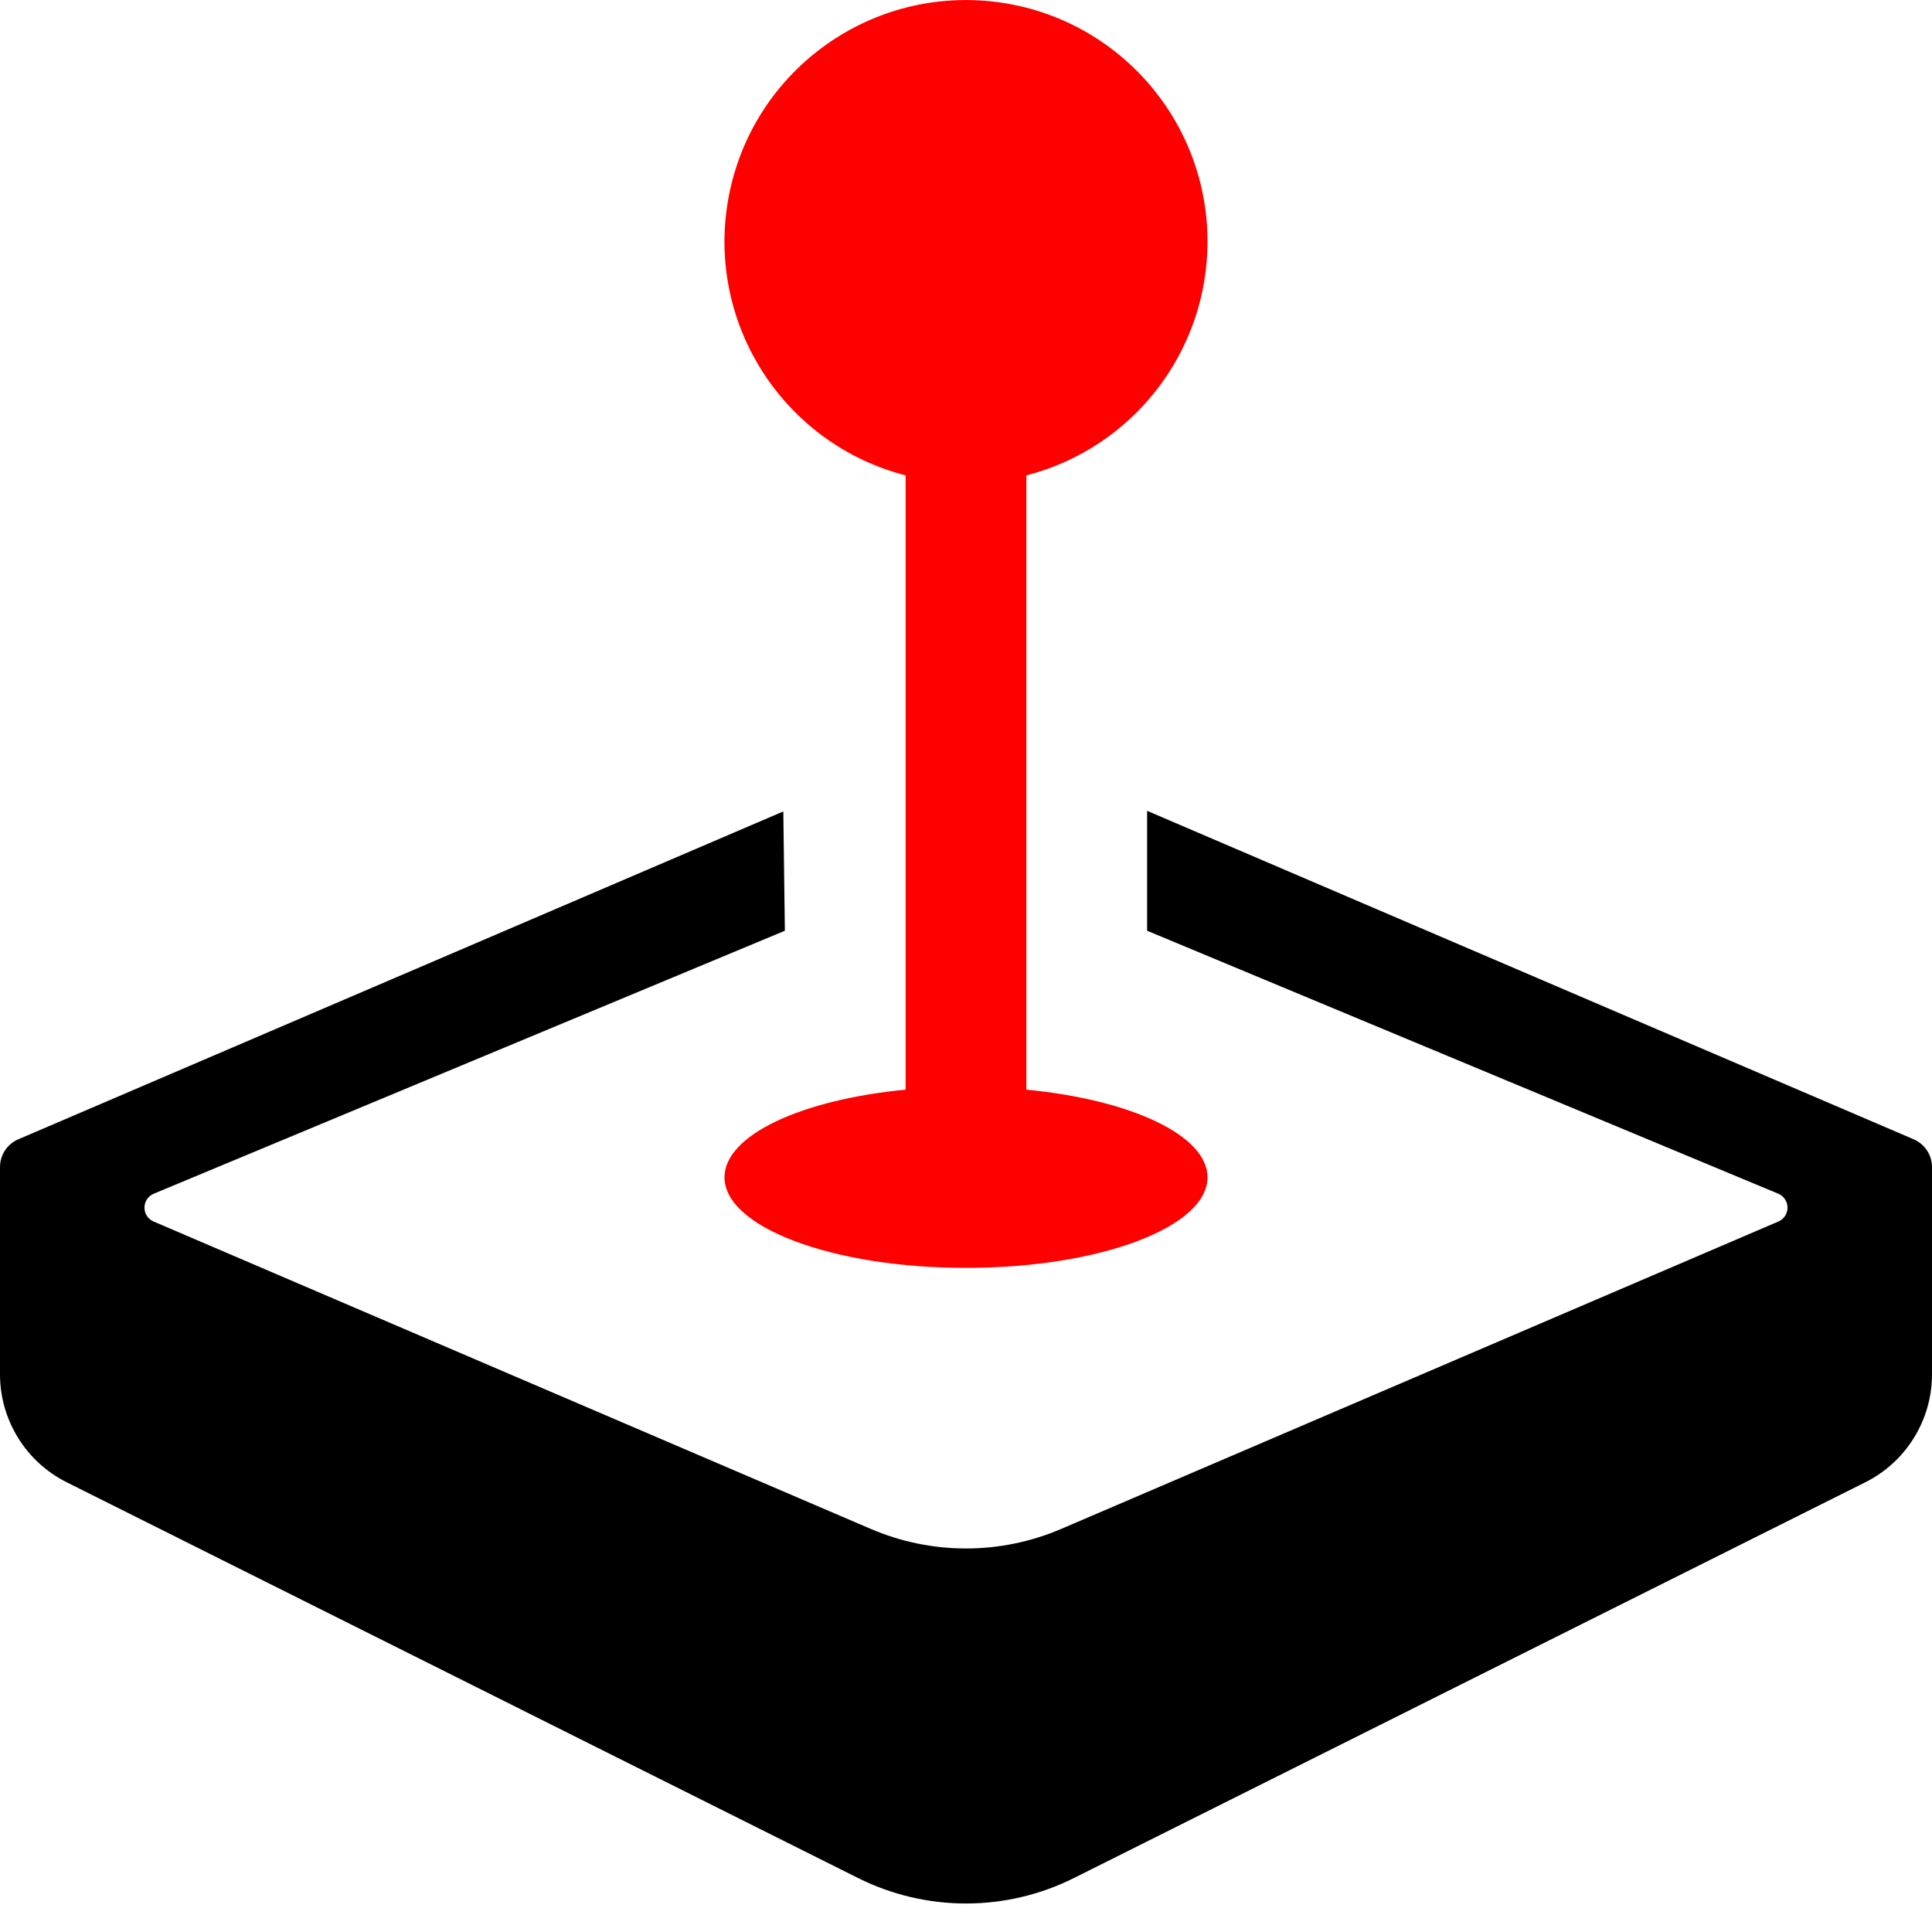
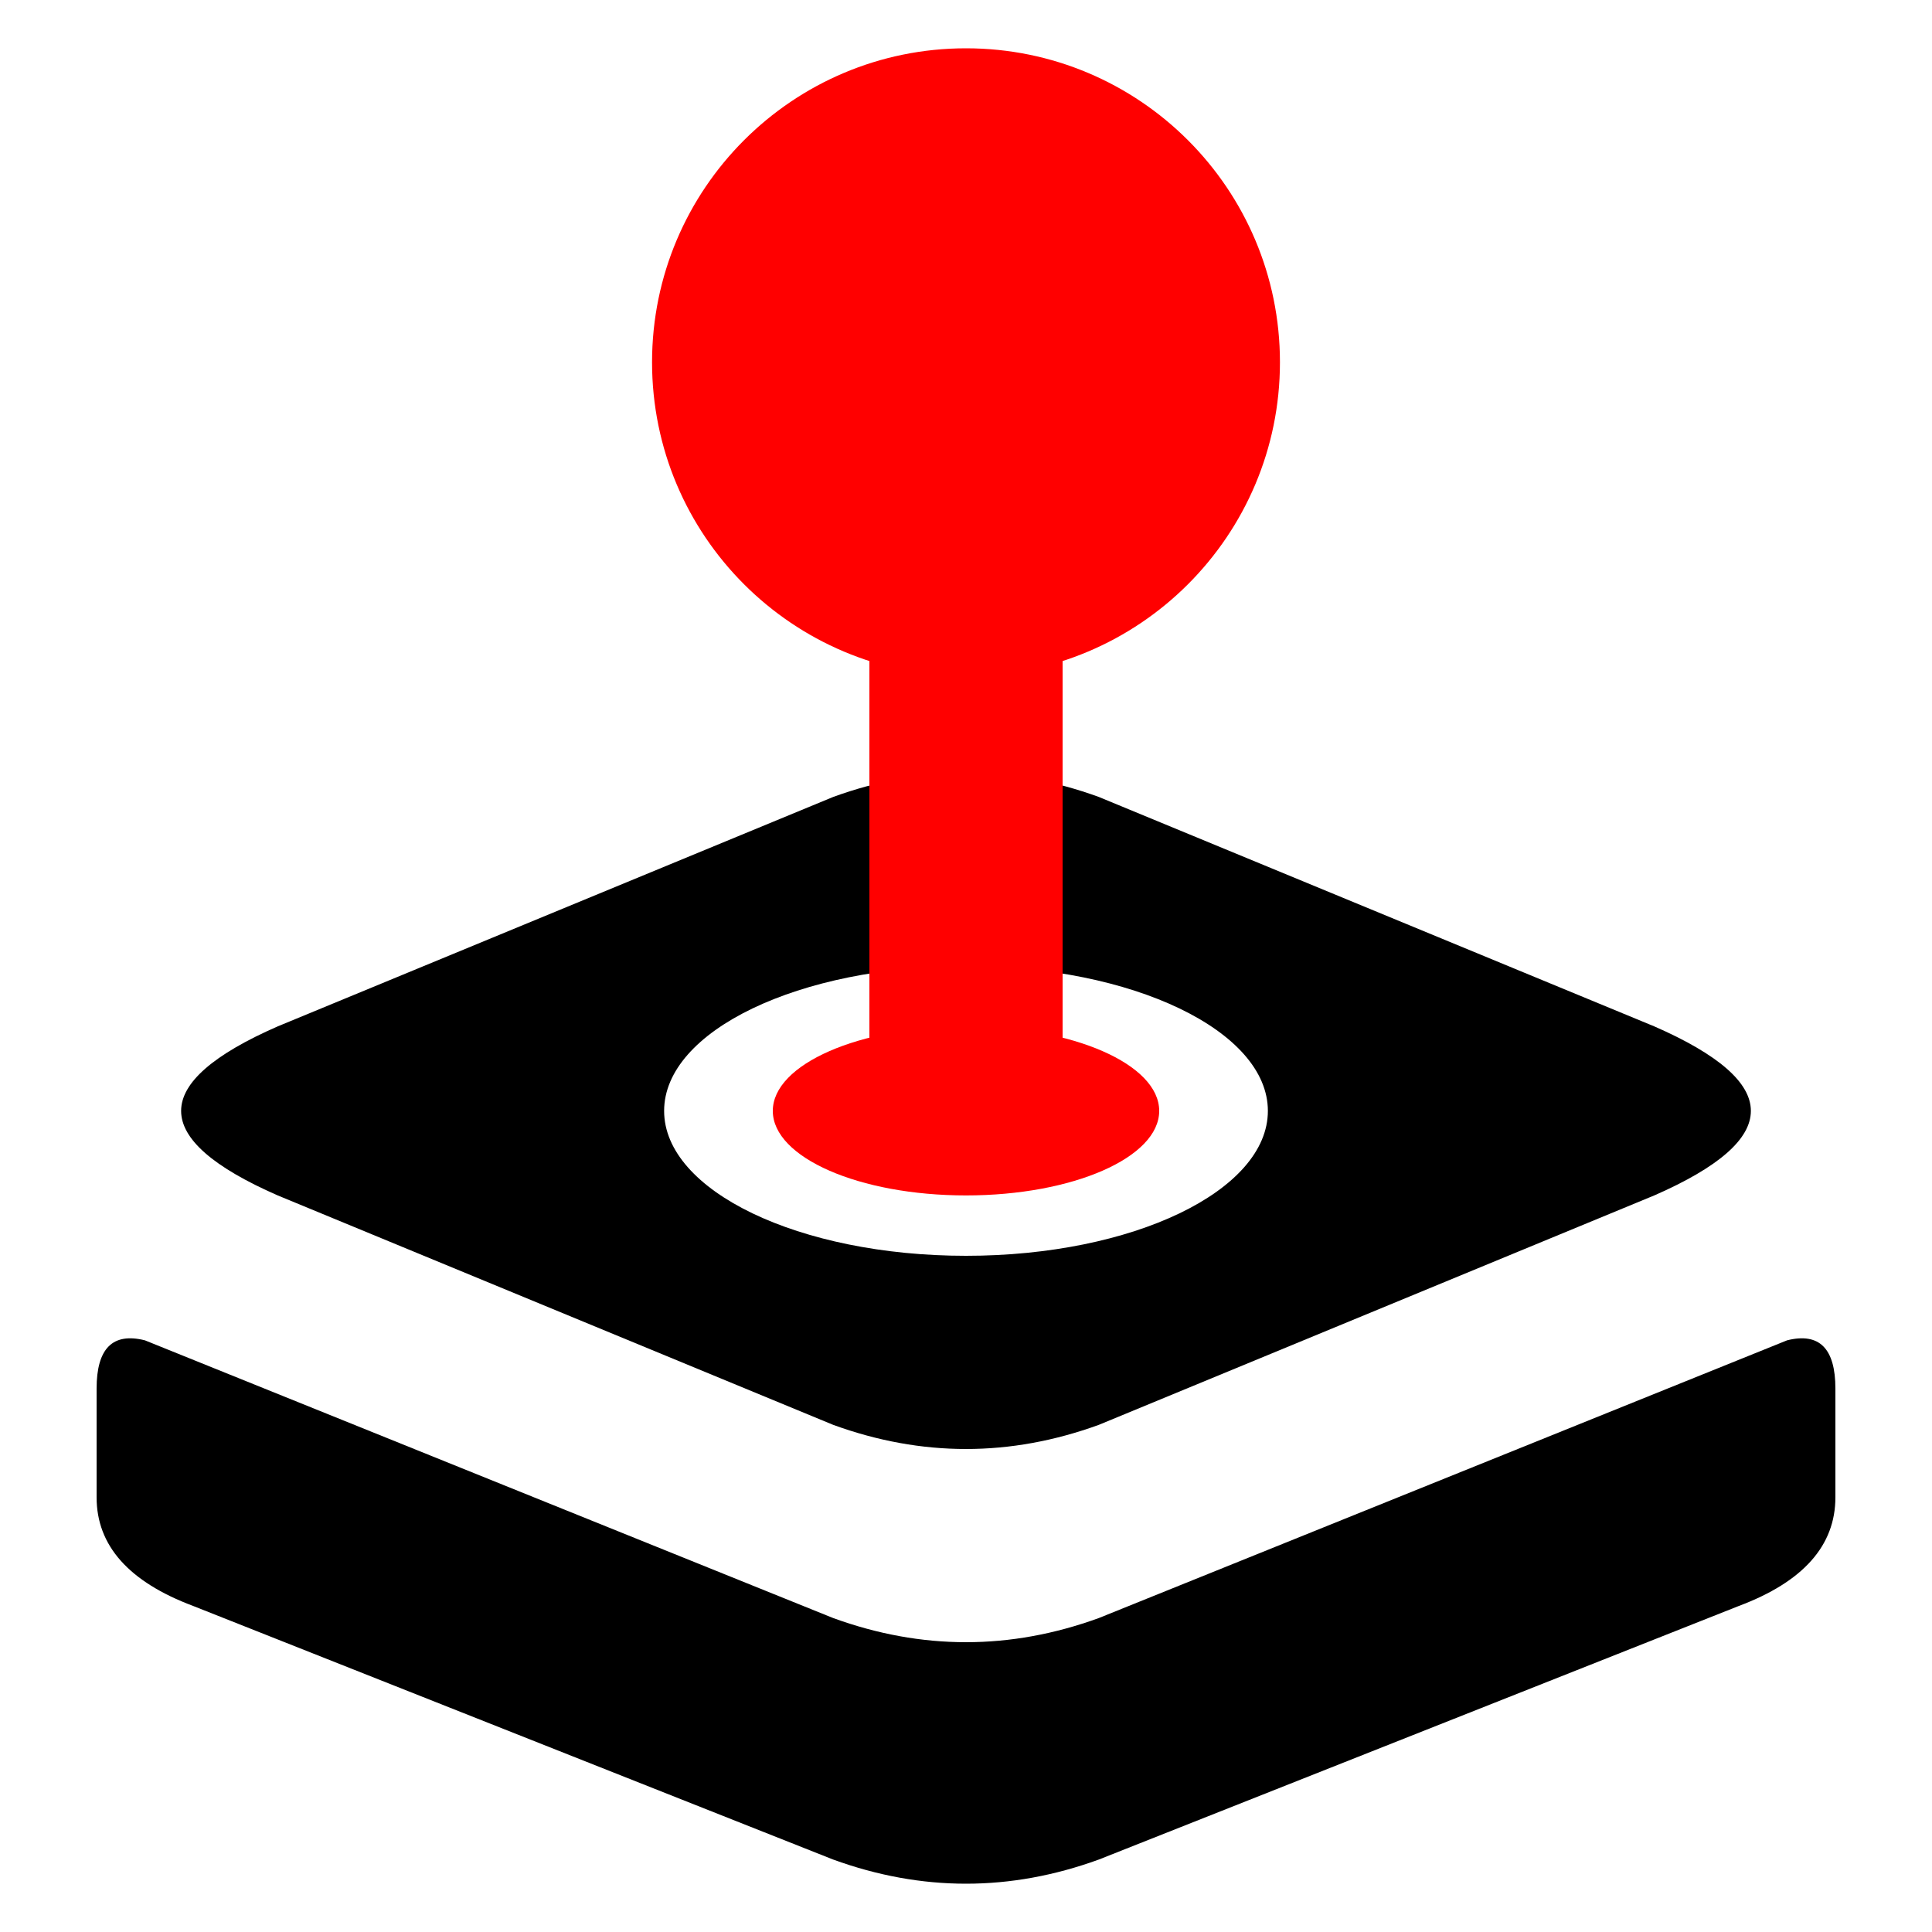
- <svg xmlns="http://www.w3.org/2000/svg" width="16" height="16" fill="currentColor" class="bi bi-joystick" viewBox="0 0 16 16">
-   <path fill="#ff0000" d="M10 2a2 2 0 0 1-1.5 1.937v5.087c.863.083 1.5.377 1.5.726 0 .414-.895.75-2 .75s-2-.336-2-.75c0-.35.637-.643 1.5-.726V3.937A2 2 0 1 1 10 2" />
-   <path d="M0 9.665v1.717a1 1 0 0 0 .553.894l6.553 3.277a2 2 0 0 0 1.788 0l6.553-3.277a1 1 0 0 0 .553-.894V9.665c0-.1-.06-.19-.152-.23L9.5 6.715v.993l5.227 2.178a.125.125 0 0 1 .001.23l-5.94 2.546a2 2 0 0 1-1.576 0l-5.94-2.546a.125.125 0 0 1 .001-.23L6.5 7.708l-.013-.988L.152 9.435a.25.25 0 0 0-.152.23" />
+ <svg xmlns="http://www.w3.org/2000/svg" width="16" height="16" fill="currentColor" viewBox="0 0 16 16">
+   <path fill-rule="evenodd" d="M2.3 8.5 6.9 6.6Q8 6.2 9.1 6.6L13.7 8.5Q15.3 9.2 13.7 9.9L9.1 11.8Q8 12.2 6.9 11.8L2.3 9.9Q.7 9.2 2.3 8.5M8 8a2.5 1.2 0 1 0 0 2.4 2.5 1.2 0 0 0 0-2.4" />
+   <path d="M1.2 11.1 6.9 13.4Q8 13.8 9.1 13.4L14.8 11.1Q15.2 11 15.2 11.5V12.4Q15.2 13 14.4 13.3L9.1 15.4Q8 15.8 6.9 15.4L1.6 13.3Q.8 13 .8 12.4V11.5Q.8 11 1.2 11.1z" />
+   <g fill="#ff0000">
+     <circle cx="8" cy="3" r="2.6" />
+     <path d="M7.2 5h1.6v4.6H7.2z" />
+     <ellipse cx="8" cy="9.2" rx="1.6" ry=".7" />
+   </g>
</svg>
